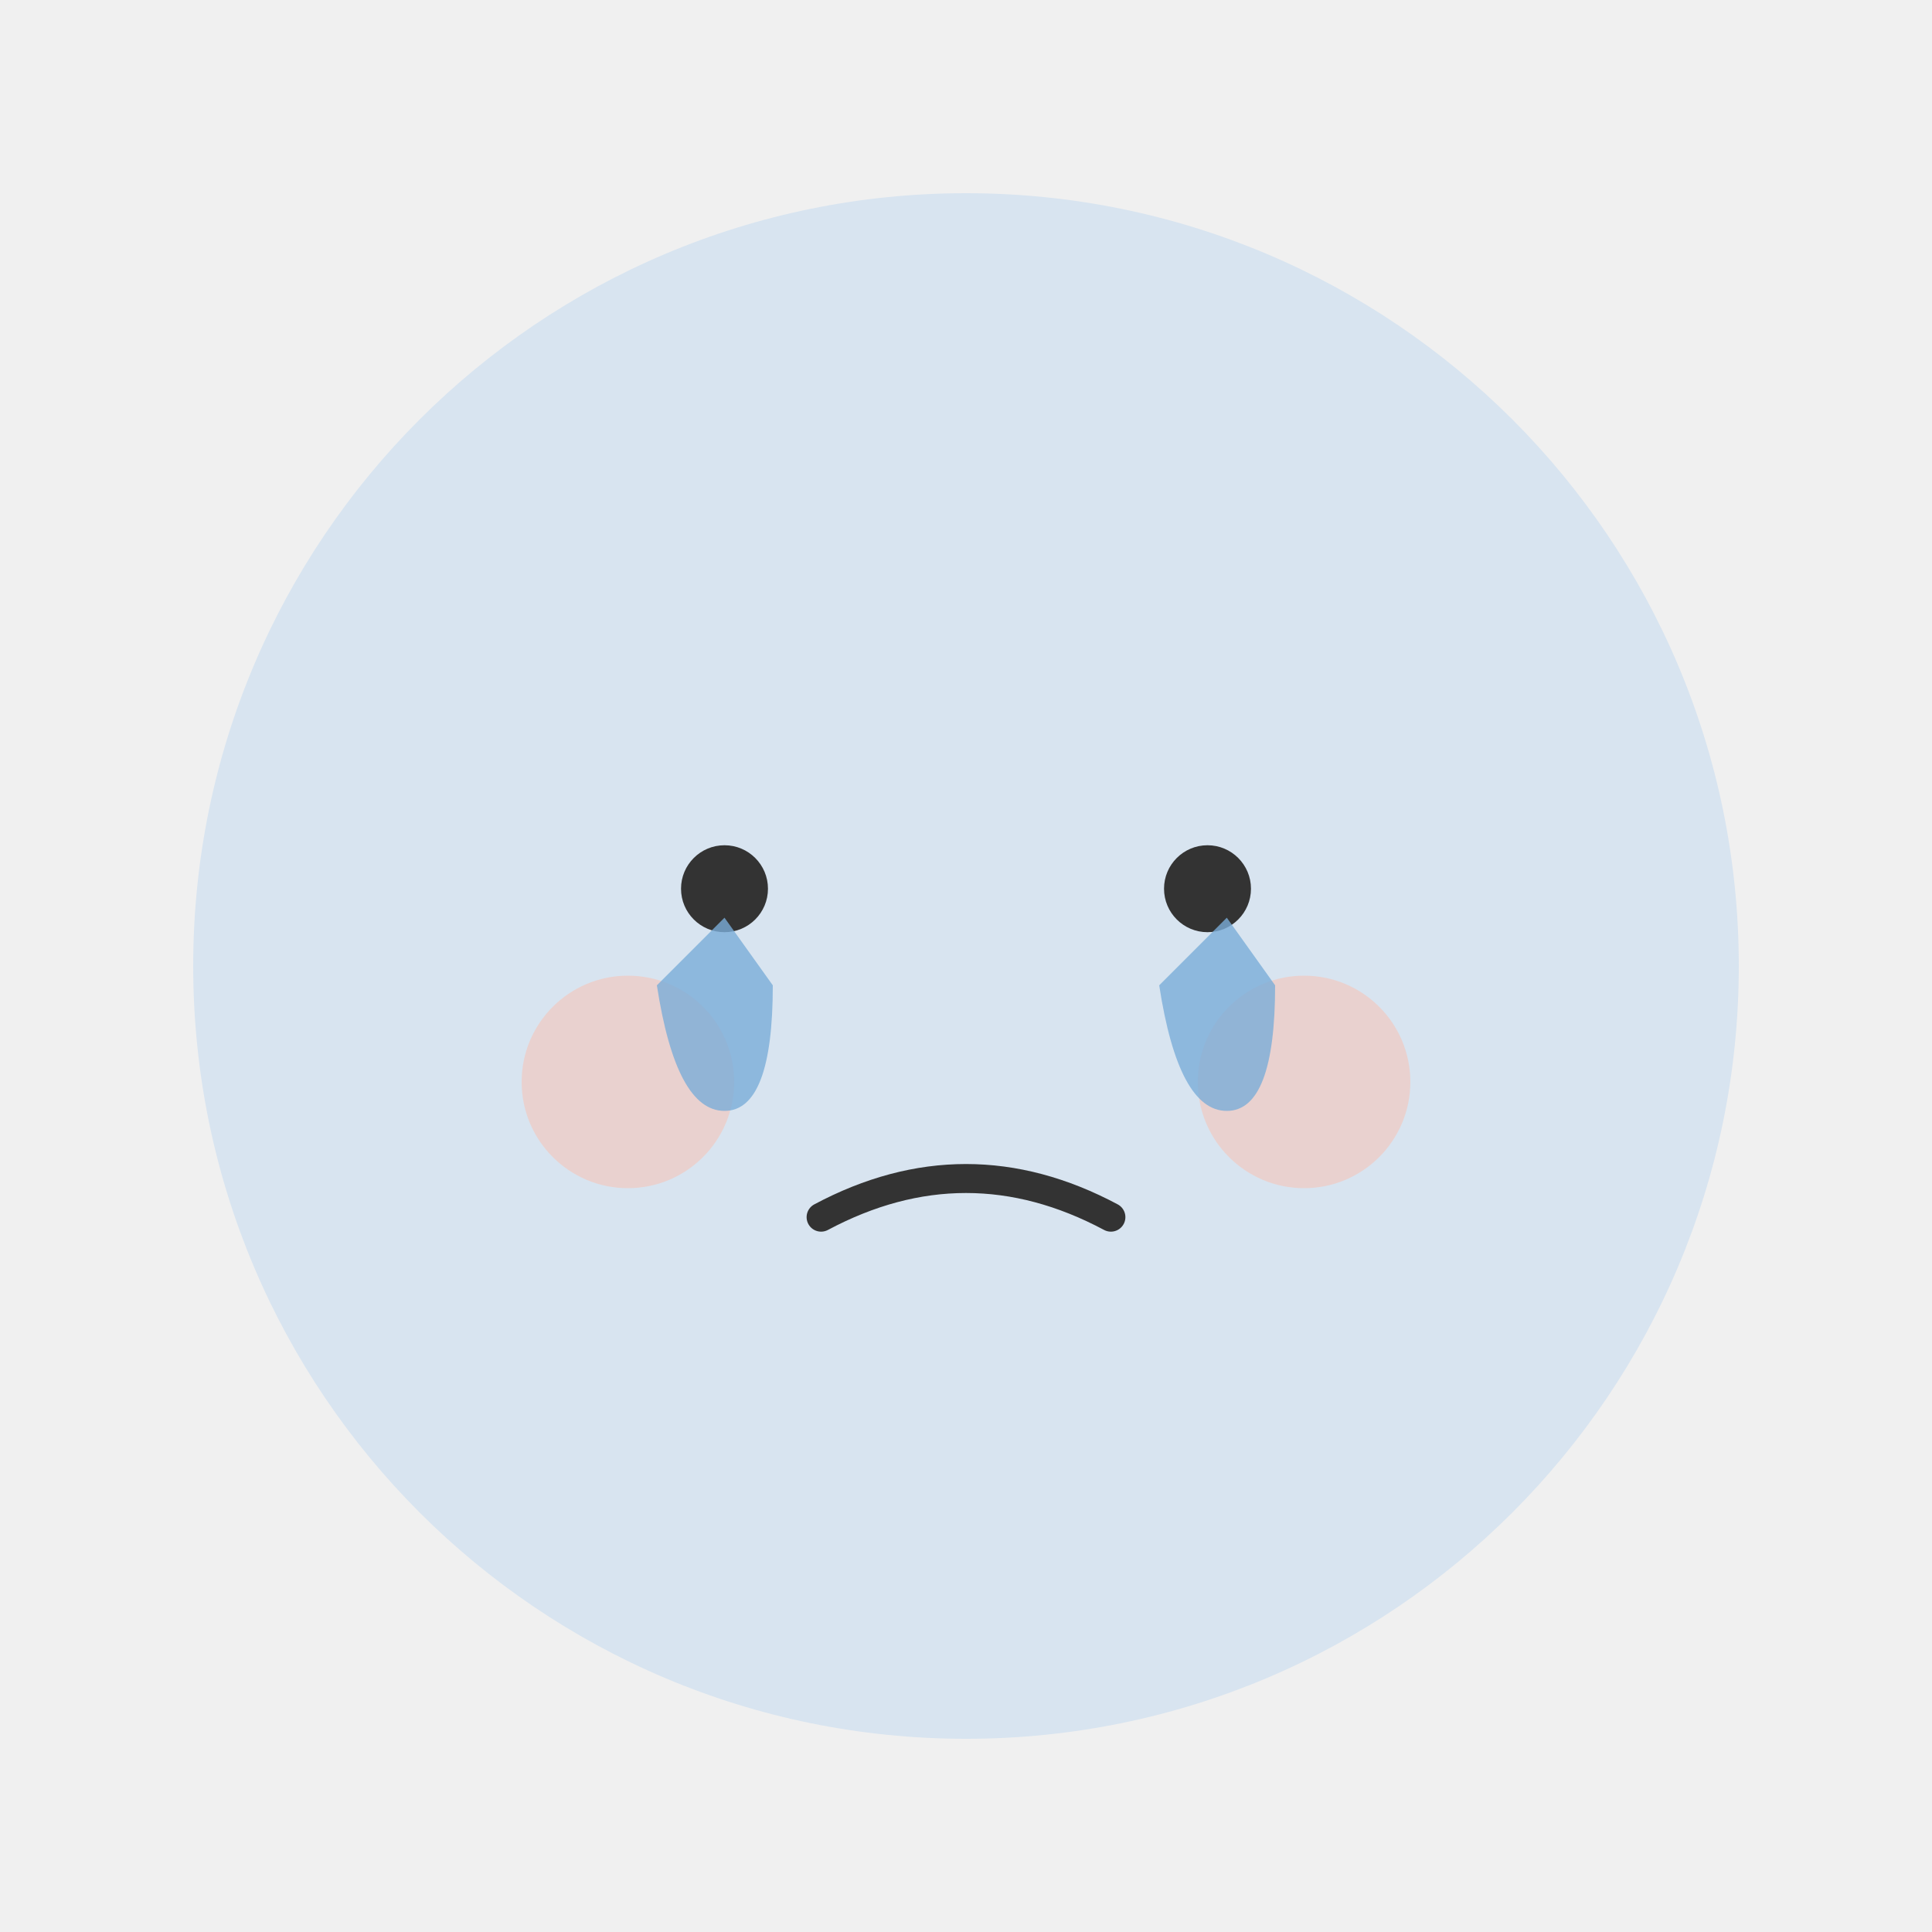
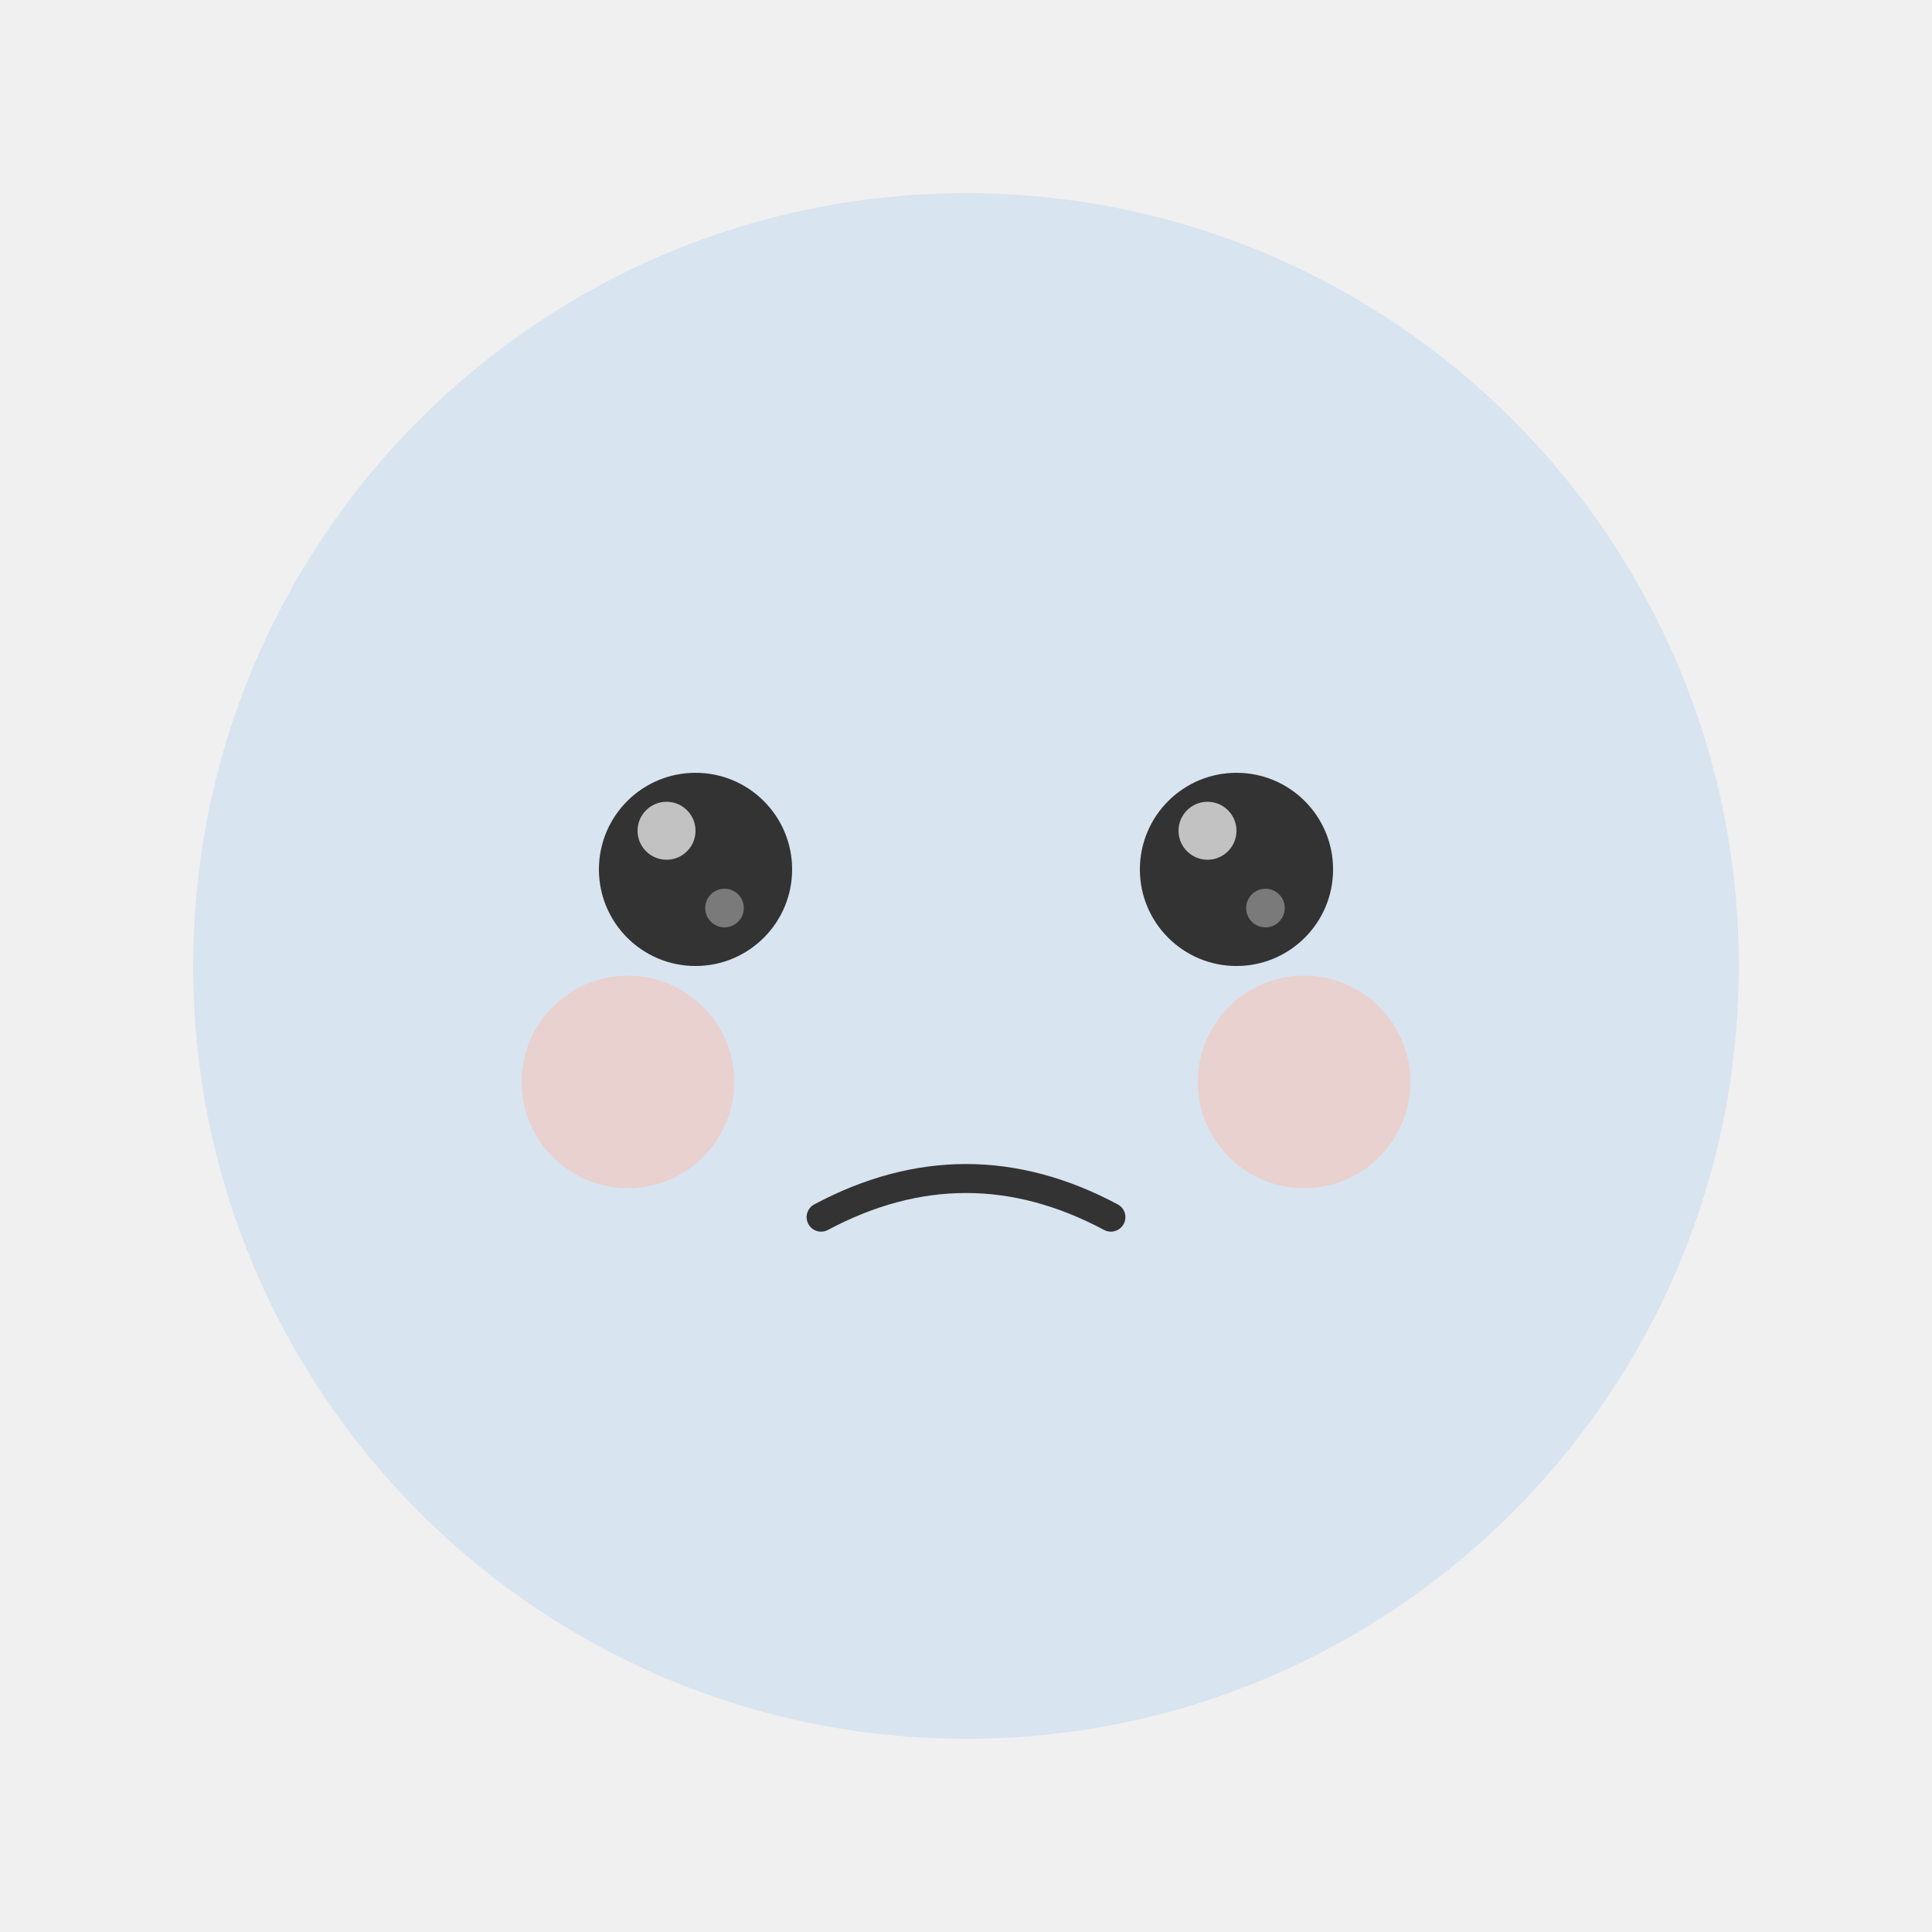
<svg xmlns="http://www.w3.org/2000/svg" viewBox="0 0 200 200" width="200" height="200">
  <circle cx="100" cy="100" r="80" fill="#d8e4f0" />
-   <circle cx="75" cy="92" r="4.5" fill="#333" />
-   <circle cx="125" cy="92" r="4.5" fill="#333" />
+   <circle cx="72" cy="90" r="10" fill="#333" />
+   <circle cx="128" cy="90" r="10" fill="#333" />
+   <circle cx="69" cy="86" r="3" fill="#ffffff" opacity="0.7" />
+   <circle cx="125" cy="86" r="3" fill="#ffffff" opacity="0.7" />
+   <circle cx="75" cy="94" r="2" fill="#ffffff" opacity="0.35" />
+   <circle cx="131" cy="94" r="2" fill="#ffffff" opacity="0.35" />
  <circle cx="65" cy="112" r="11" fill="#f5c5b9" opacity="0.6" />
  <circle cx="135" cy="112" r="11" fill="#f5c5b9" opacity="0.6" />
  <path d="M 85 126 Q 100 118 115 126" fill="none" stroke="#333" stroke-width="3" stroke-linecap="round" />
-   <path d="M 68 102 Q 70 115 75 115 Q 80 115 80 102 L 75 95 Z" fill="#7aadd8" opacity="0.8" />
-   <path d="M 120 102 Q 122 115 127 115 Q 132 115 132 102 L 127 95 Z" fill="#7aadd8" opacity="0.8" />
</svg>
